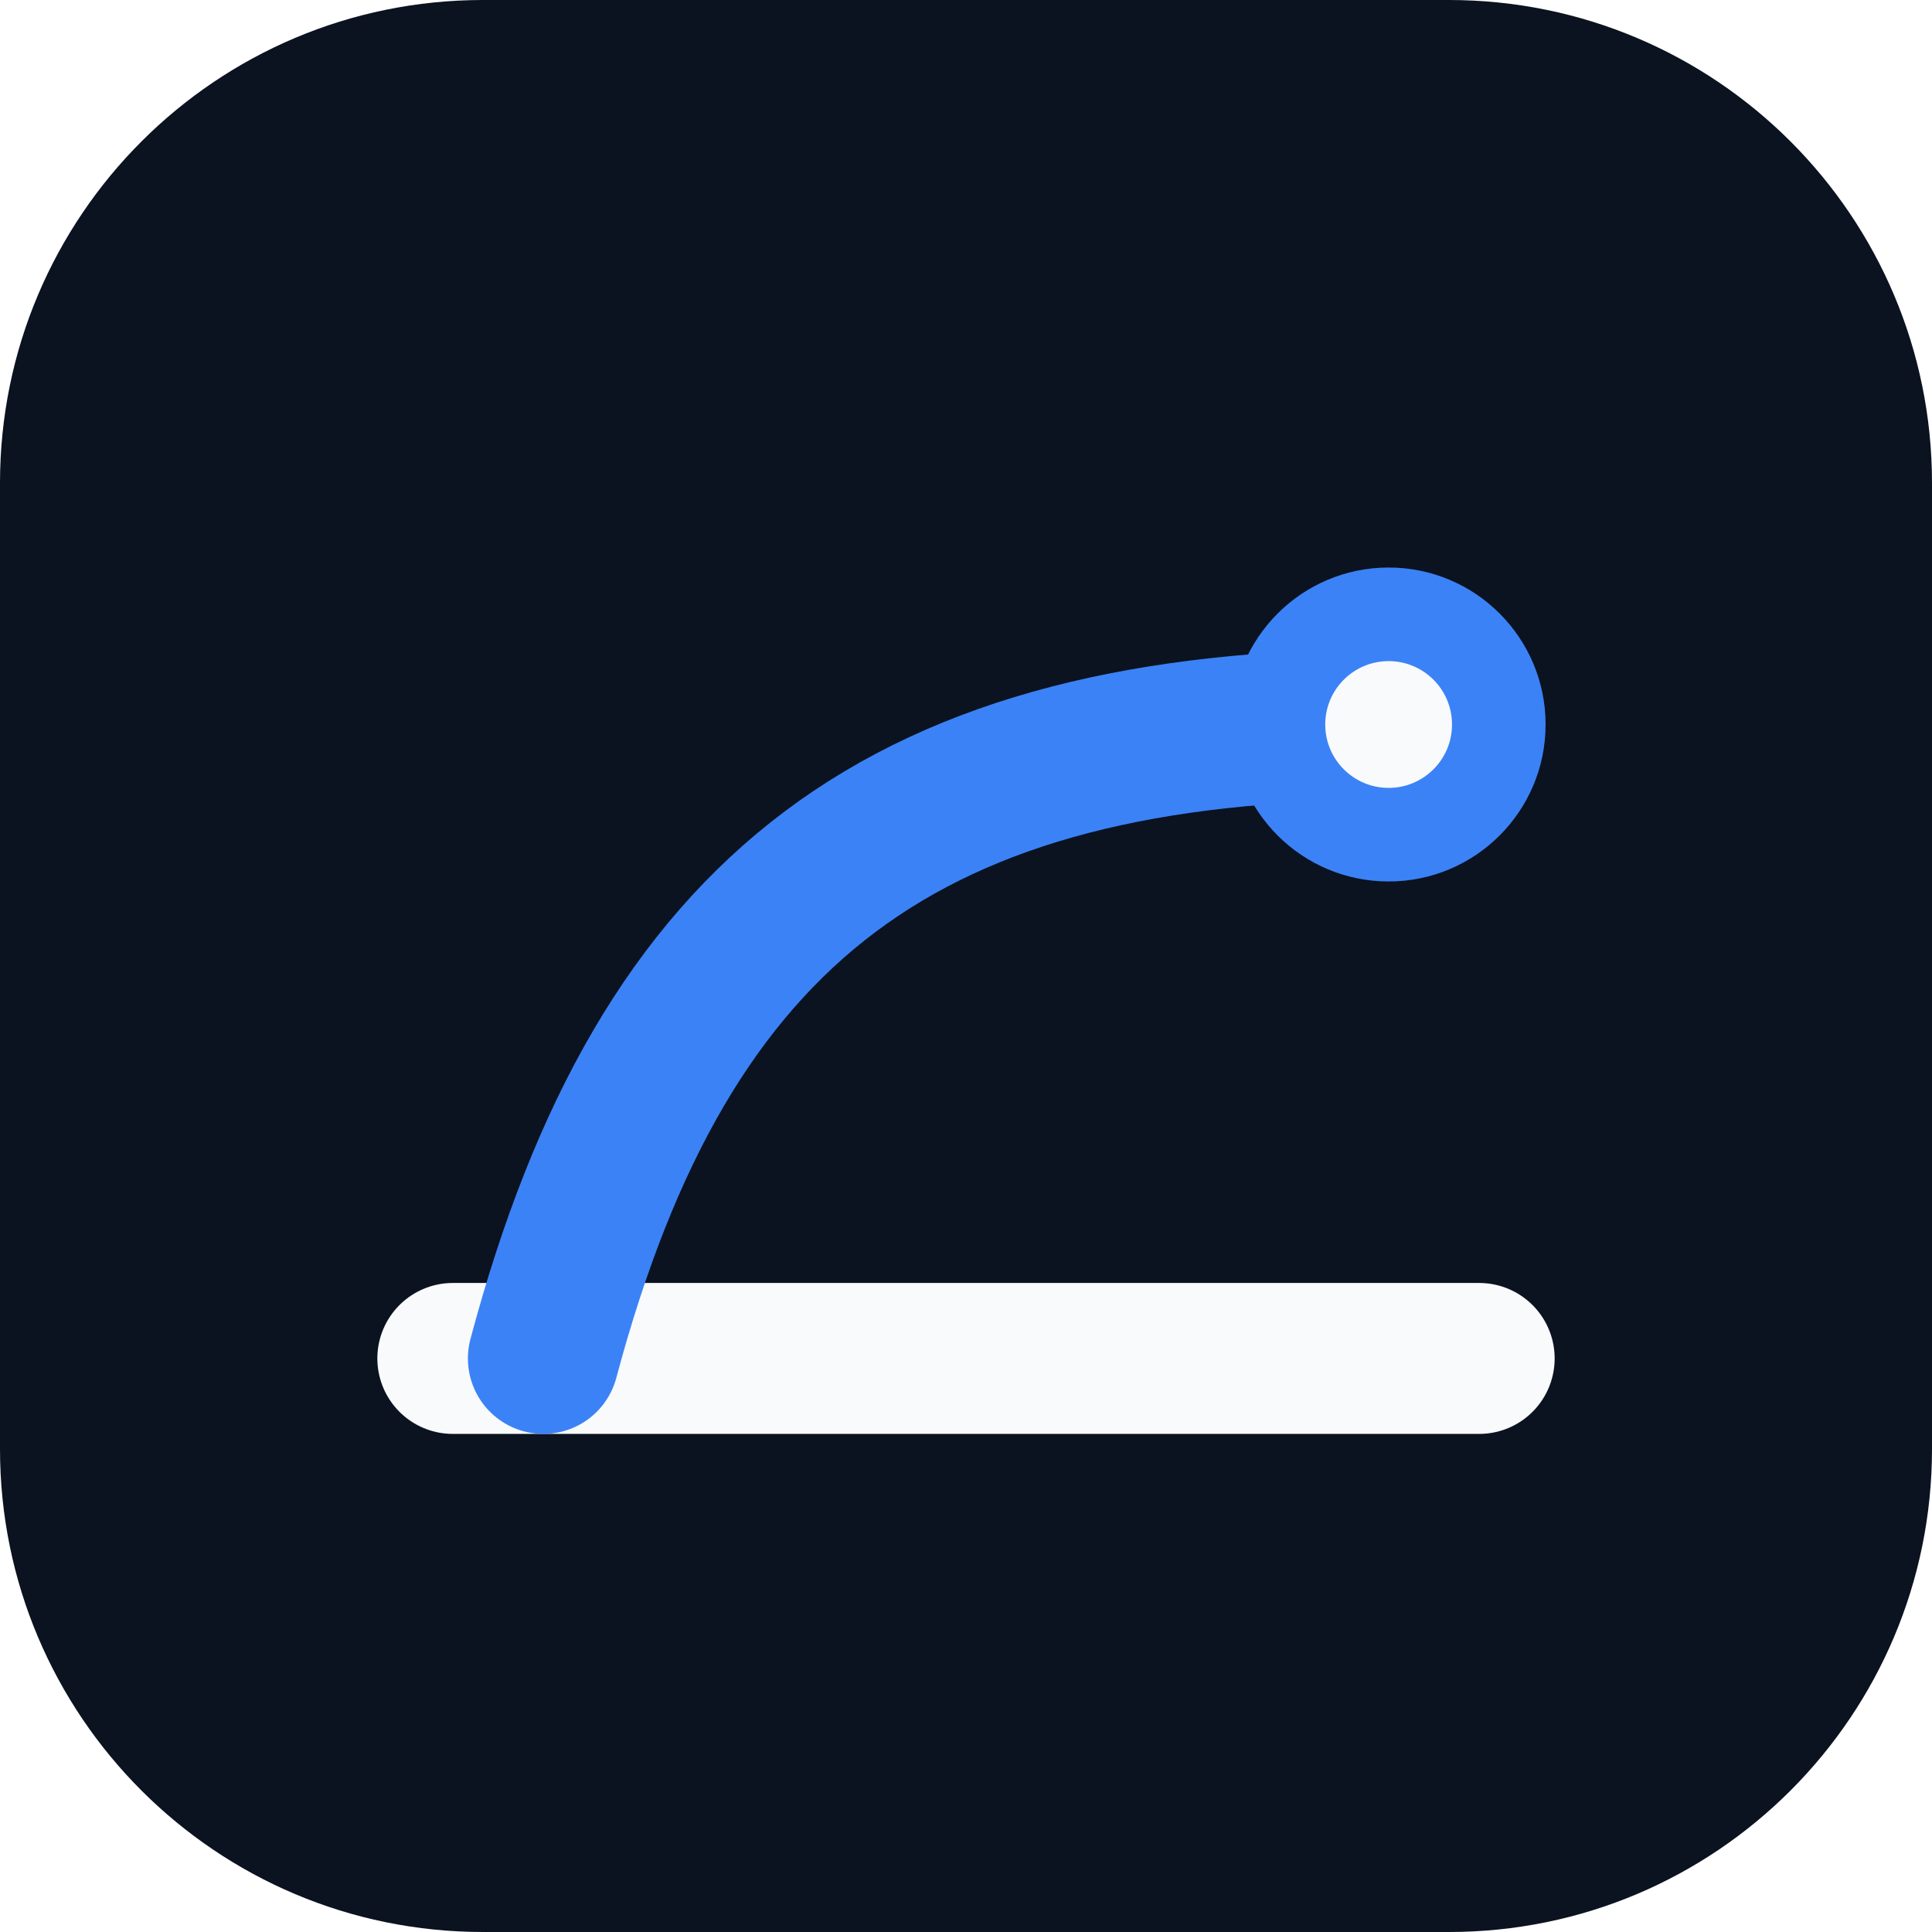
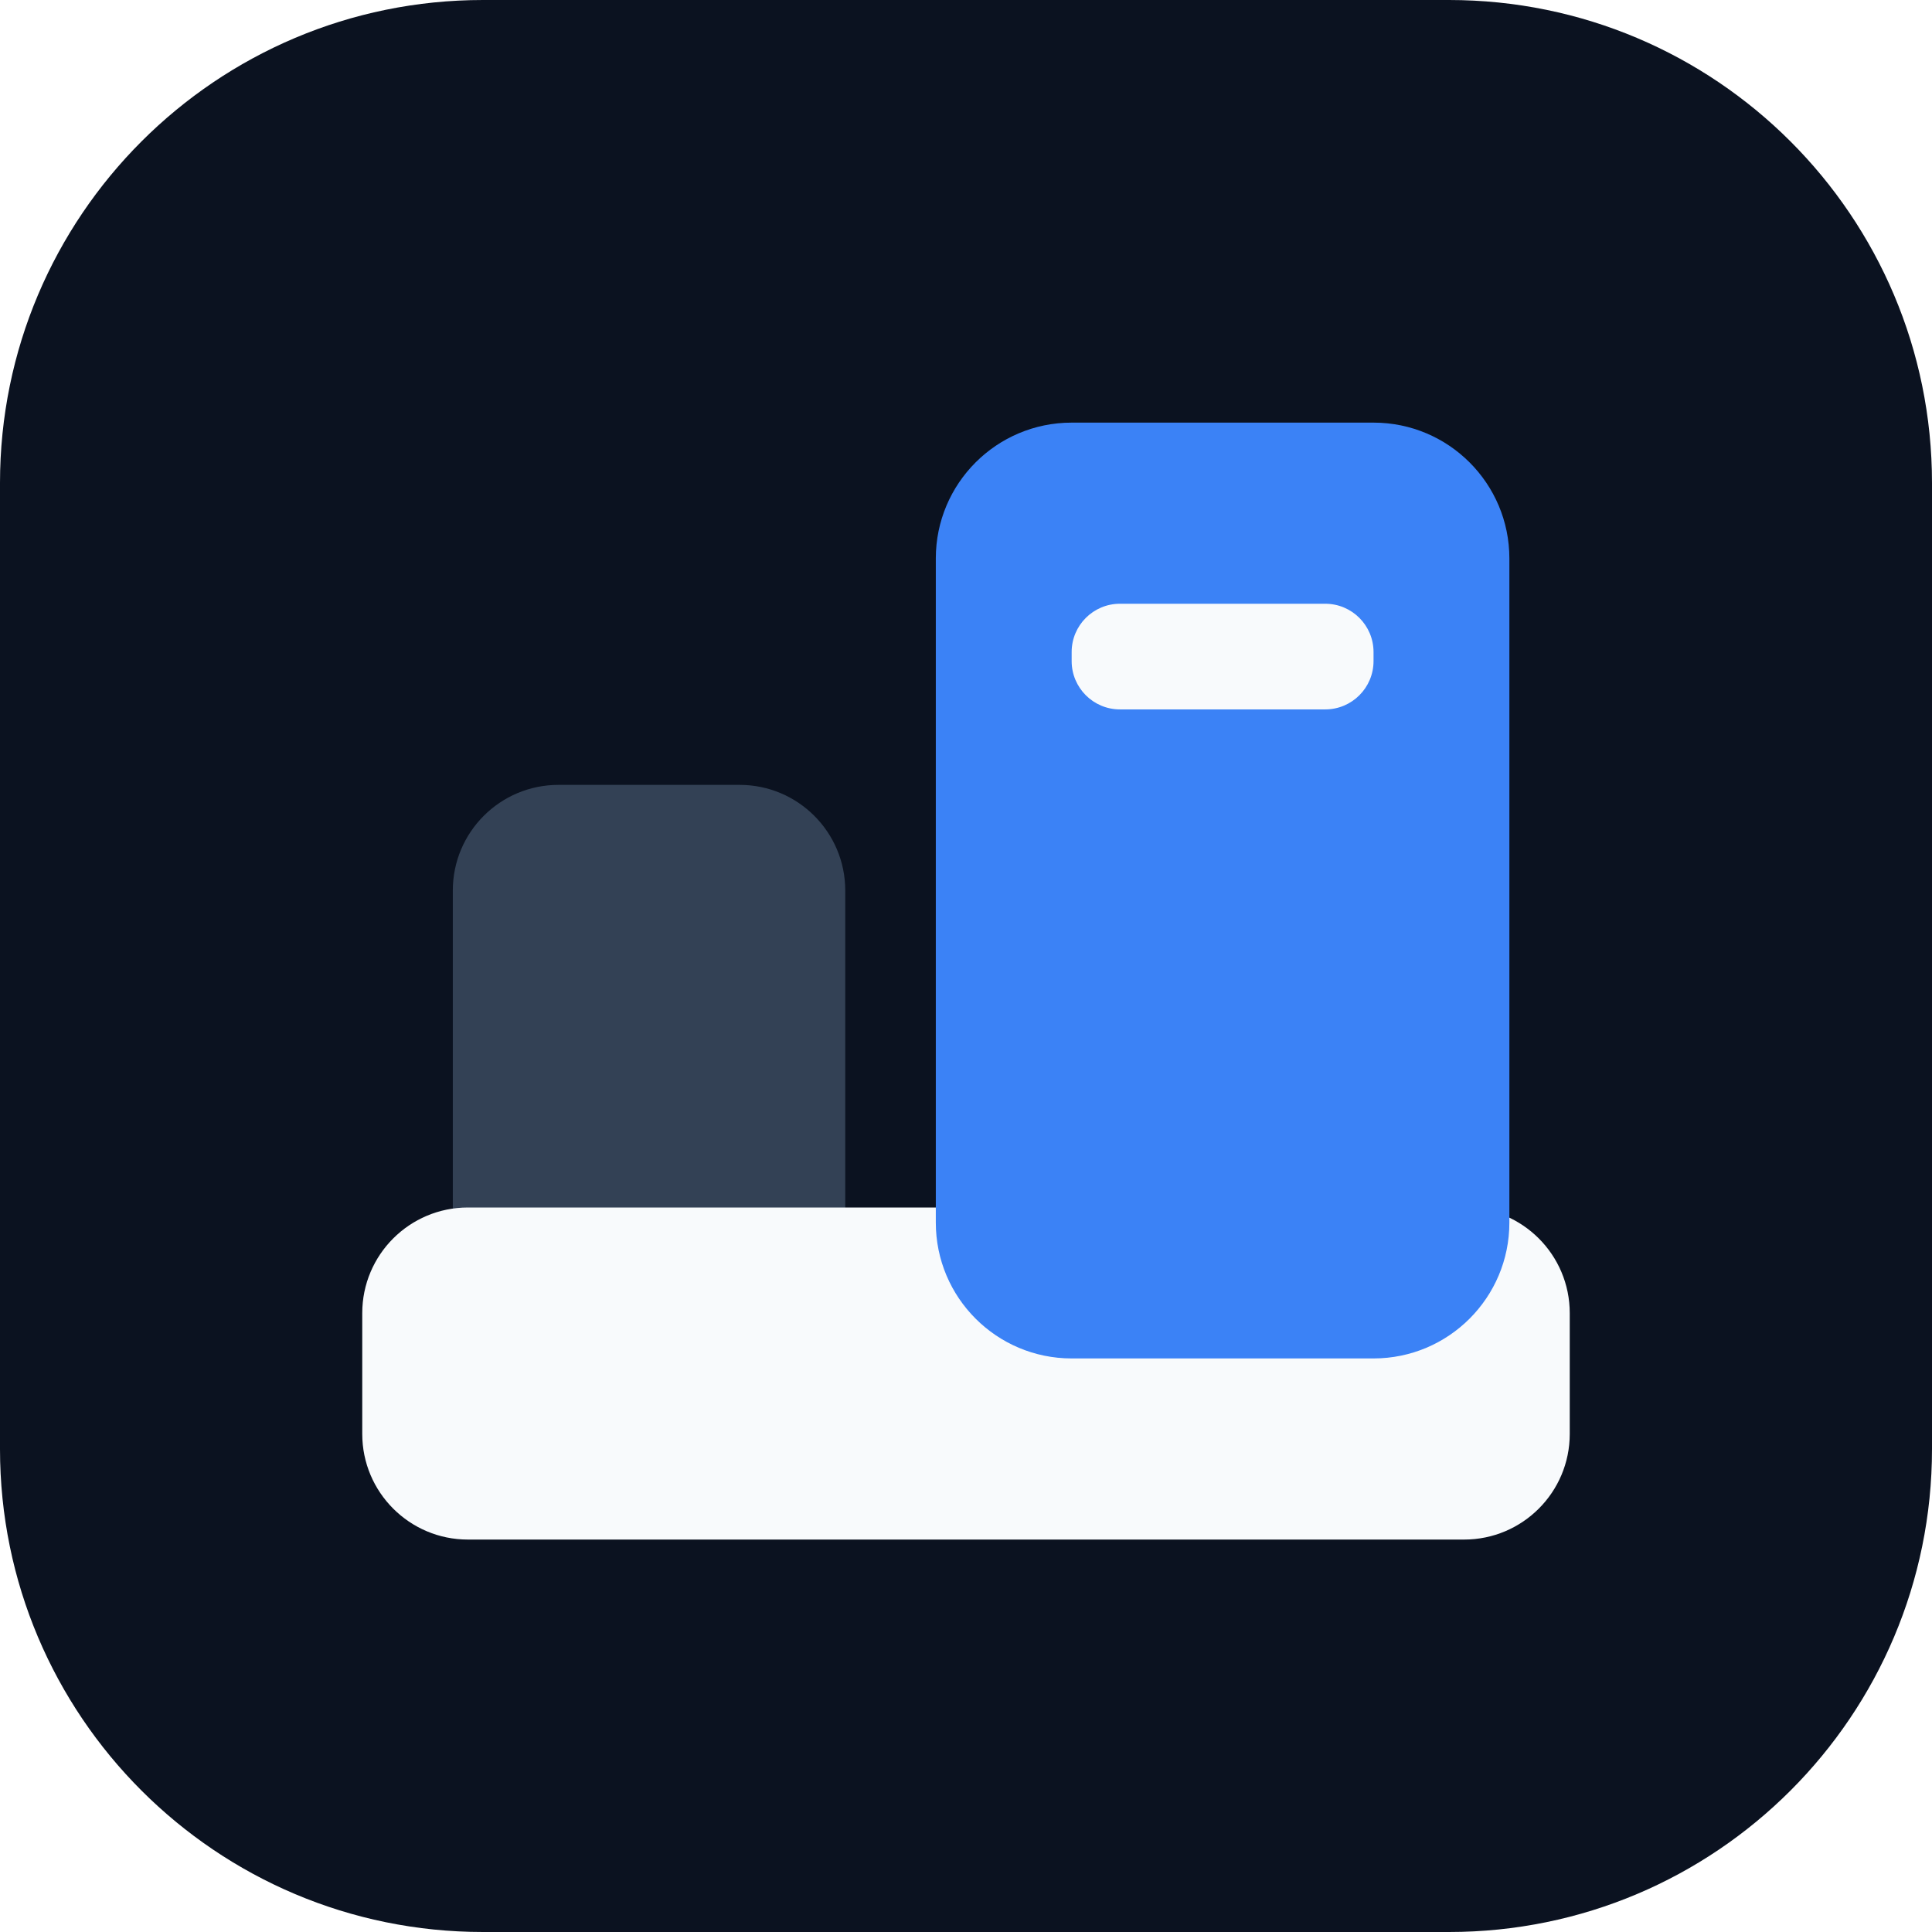
<svg xmlns="http://www.w3.org/2000/svg" viewBox="0 0 64 64">
  <rect width="64" height="64" rx="16" fill="#0B1220" />
-   <path d="M15 45h34" fill="none" stroke="#F8FAFC" stroke-width="5" stroke-linecap="round" />
-   <path d="M18 45c4-15 12-21 28-21" fill="none" stroke="#3B82F6" stroke-width="5" stroke-linecap="round" />
-   <circle cx="46" cy="24" r="5.2" fill="#3B82F6" />
-   <circle cx="46" cy="24" r="2.1" fill="#F8FAFC" />
+   <rect x="15" y="26" width="13" height="19" rx="3.5" fill="#334155" />
+   <rect x="12" y="40" width="40" height="11" rx="3.5" fill="#F8FAFC" />
+   <rect x="31" y="14" width="19" height="31" rx="4.5" fill="#3B82F6" />
+   <rect x="35.5" y="20" width="10" height="3.5" rx="1.6" fill="#F8FAFC" />
</svg>
